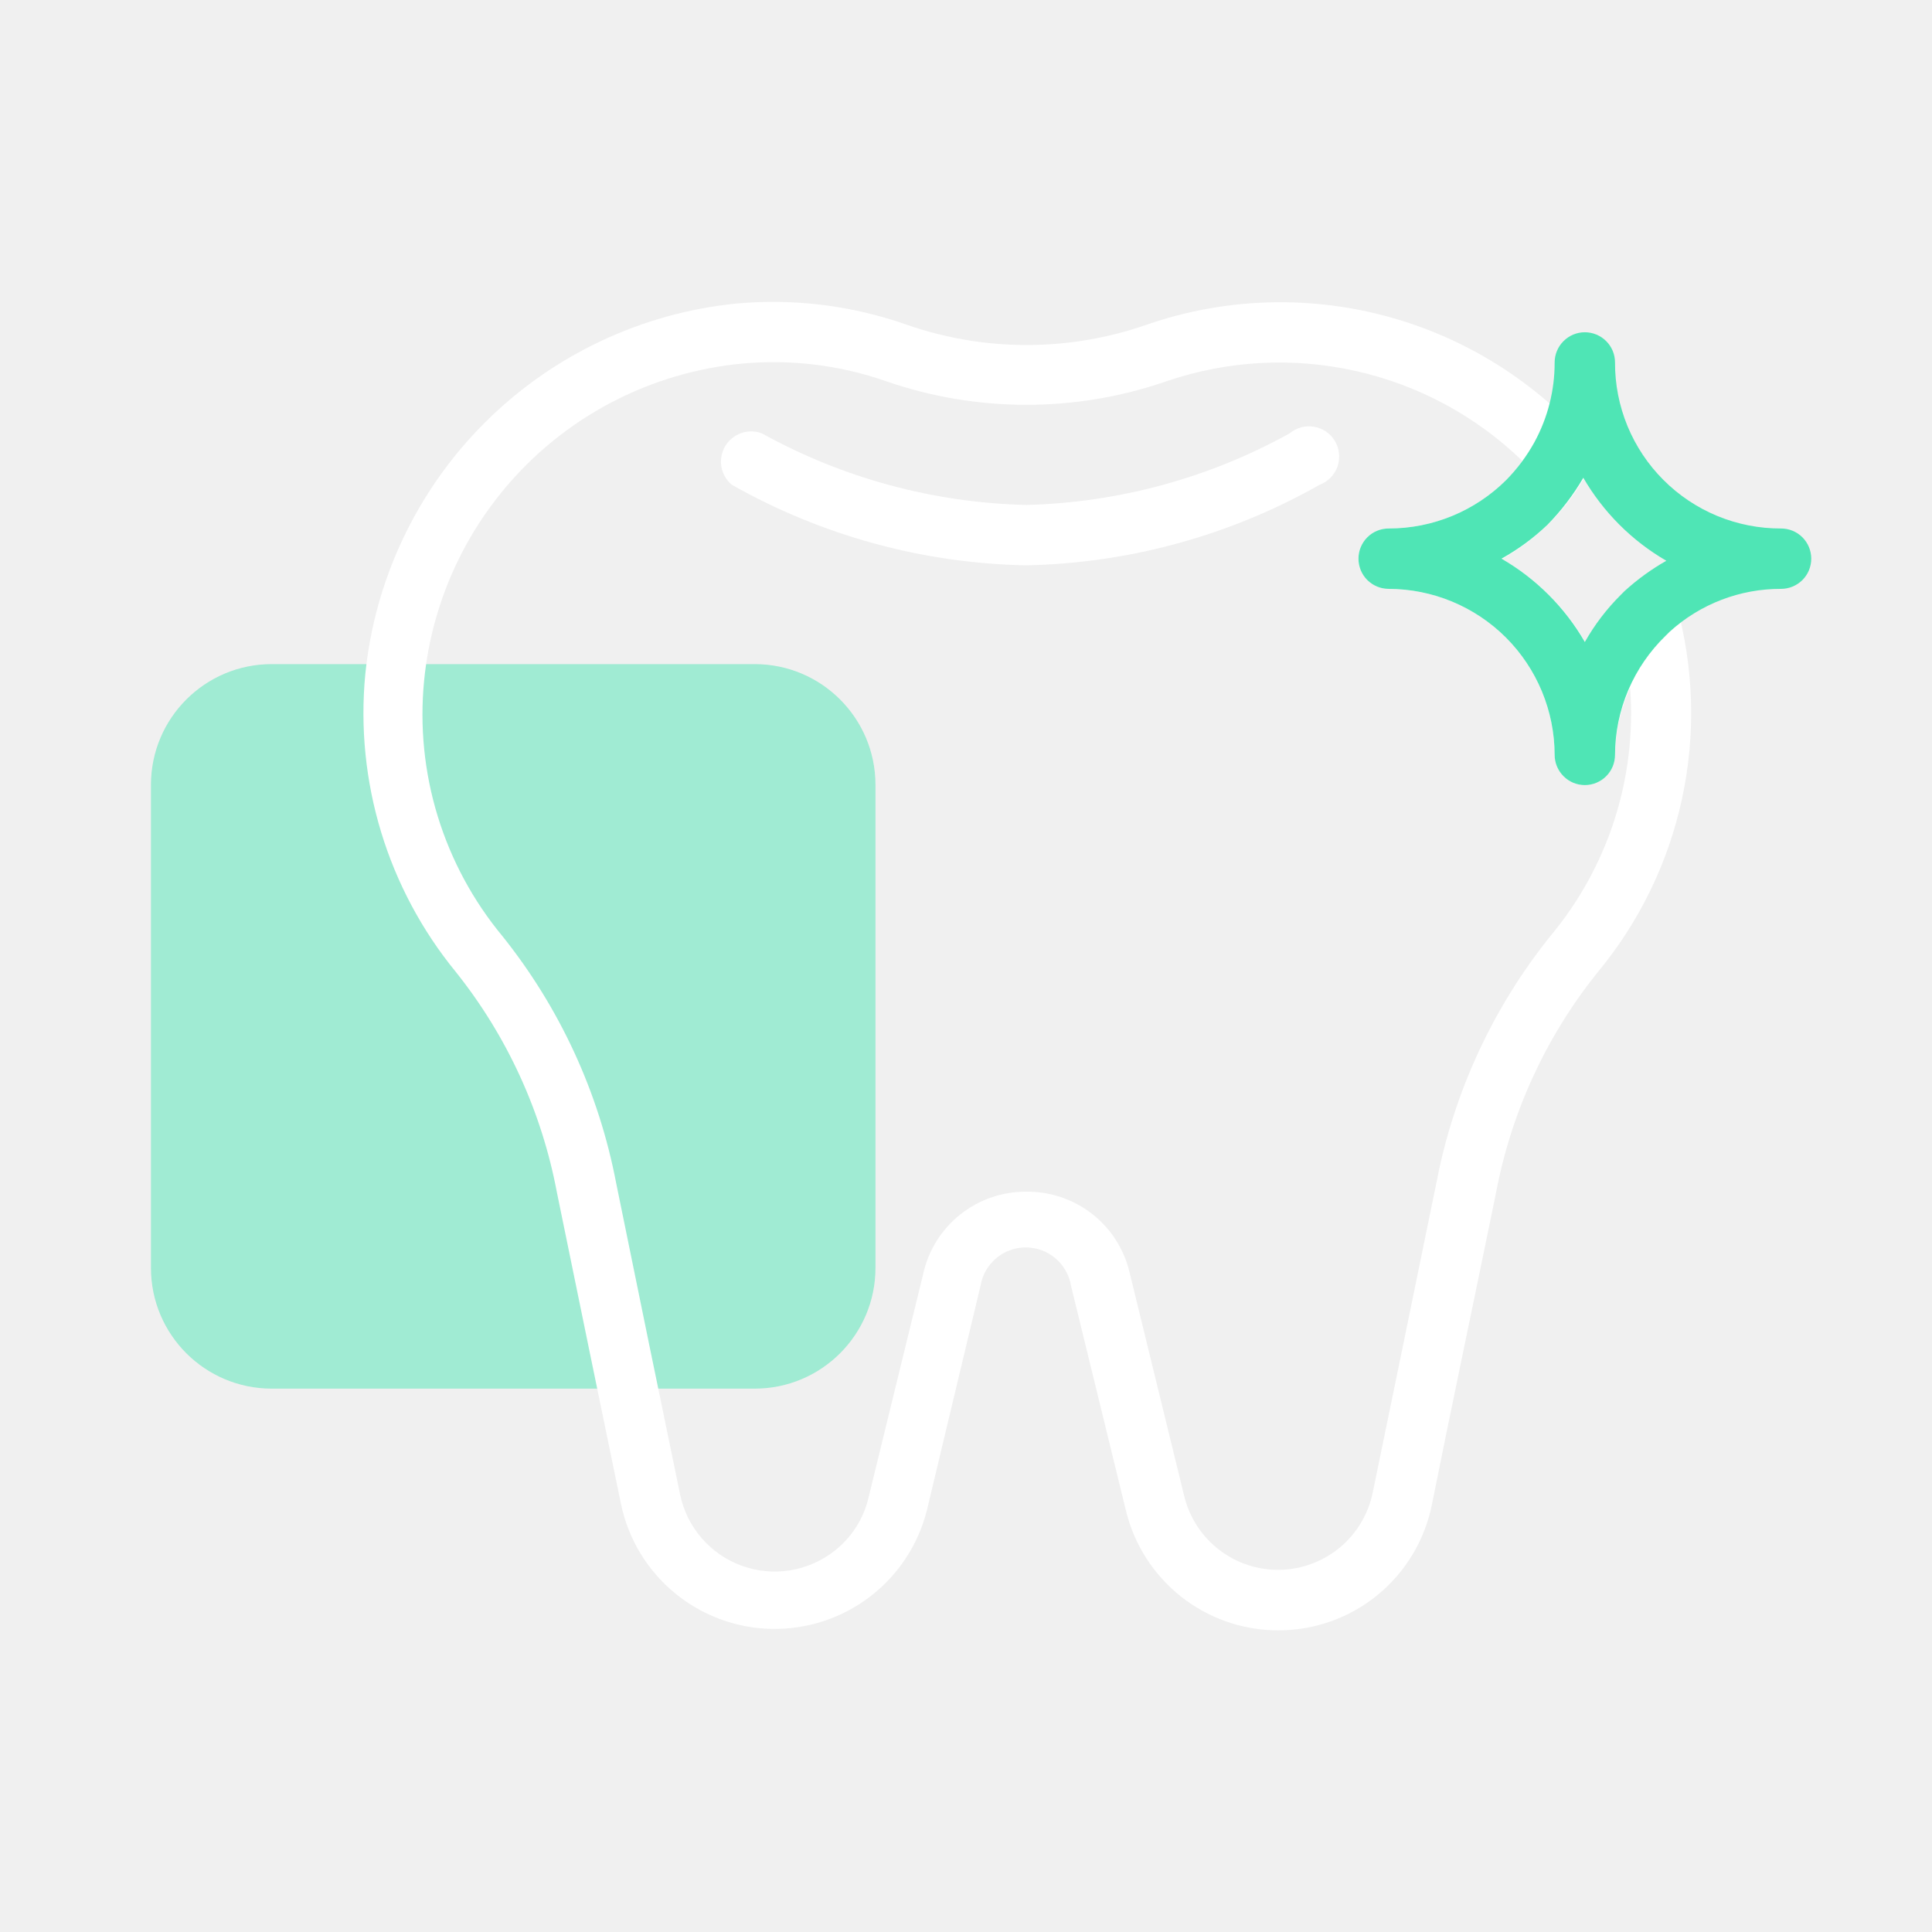
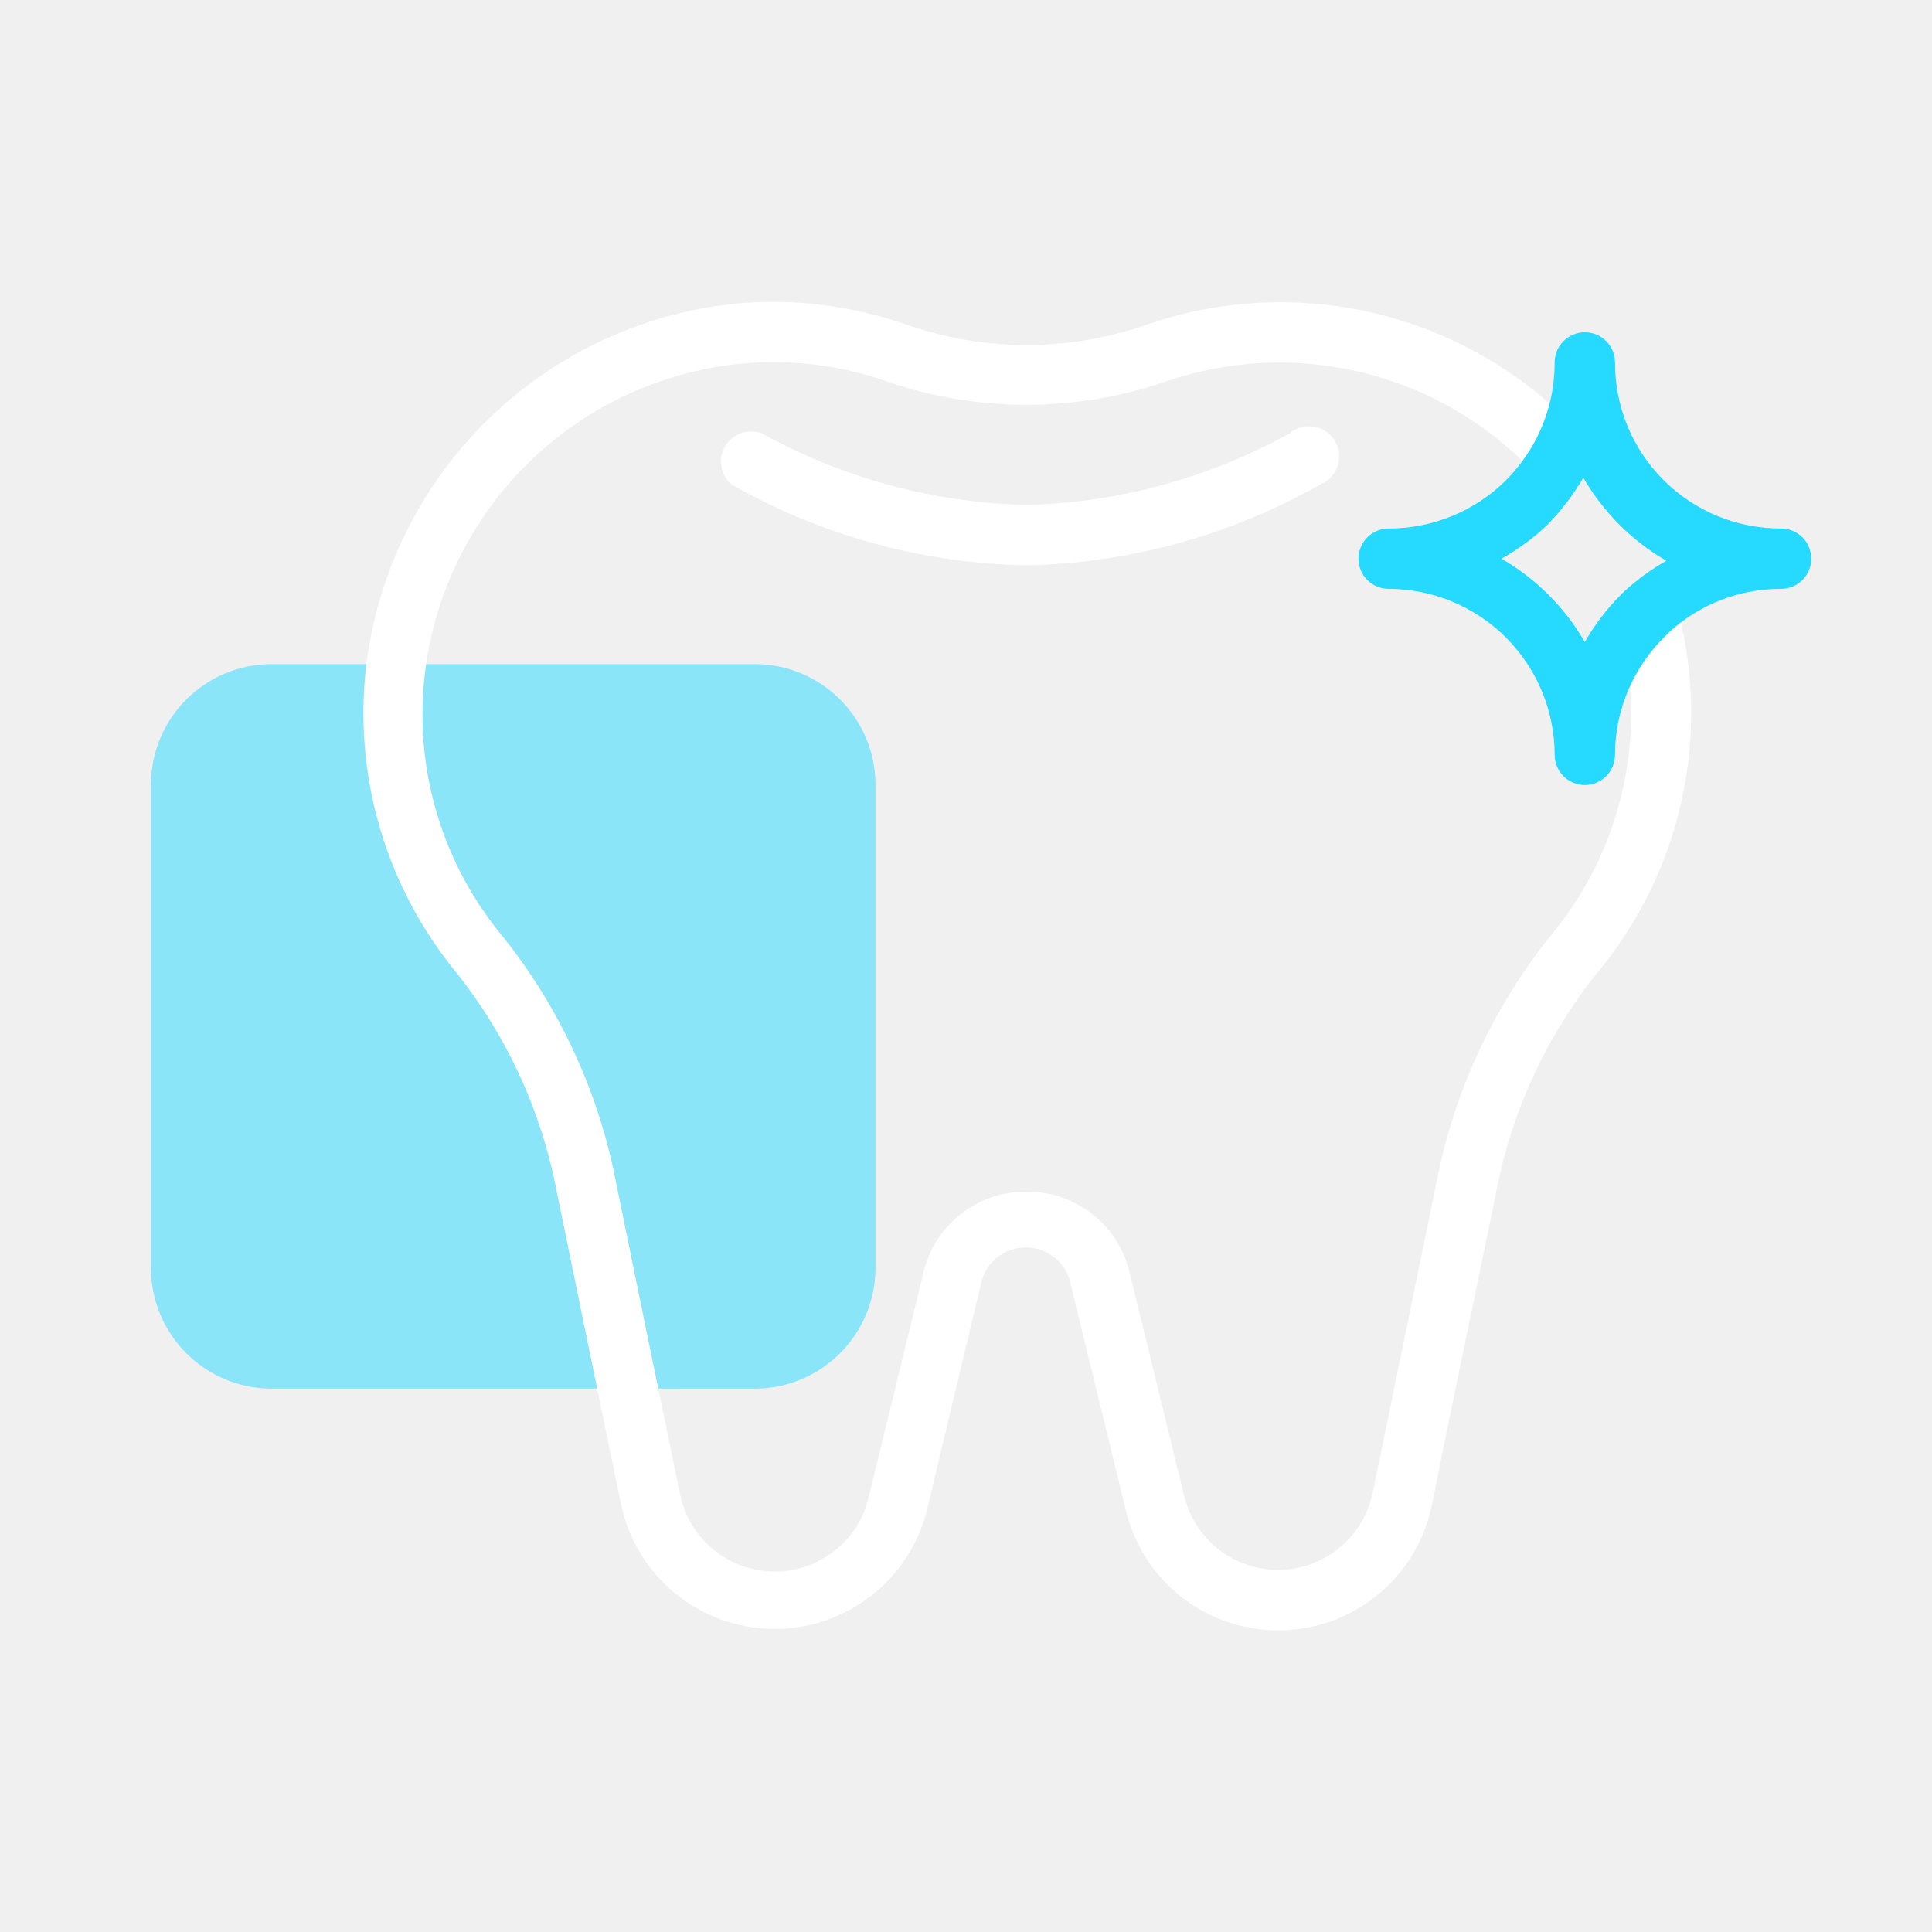
<svg xmlns="http://www.w3.org/2000/svg" width="44" height="44" viewBox="0 0 44 44" fill="none">
-   <path opacity="0.5" d="M17.188 15.125H6.188C4.669 15.125 3.438 16.356 3.438 17.875V28.875C3.438 30.394 4.669 31.625 6.188 31.625H17.188C18.706 31.625 19.938 30.394 19.938 28.875V17.875C19.938 16.356 18.706 15.125 17.188 15.125Z" fill="#4FE5B5" />
+   <path opacity="0.5" d="M17.188 15.125H6.188C4.669 15.125 3.438 16.356 3.438 17.875V28.875C3.438 30.394 4.669 31.625 6.188 31.625H17.188C18.706 31.625 19.938 30.394 19.938 28.875V17.875C19.938 16.356 18.706 15.125 17.188 15.125Z" fill="#25D9FF" />
  <path d="M29.109 37.13C28.305 37.13 27.525 36.858 26.894 36.359C26.264 35.859 25.821 35.162 25.637 34.38L24.392 29.285C24.352 29.041 24.227 28.818 24.038 28.658C23.849 28.497 23.609 28.409 23.361 28.409C23.113 28.409 22.873 28.497 22.685 28.658C22.496 28.818 22.37 29.041 22.33 29.285L21.113 34.38C20.919 35.167 20.463 35.864 19.82 36.358C19.177 36.852 18.386 37.112 17.575 37.097C16.765 37.082 15.984 36.792 15.36 36.274C14.736 35.757 14.306 35.043 14.142 34.249C13.736 32.297 13.152 29.437 12.684 27.161C12.339 25.323 11.549 23.597 10.381 22.135C8.827 20.236 8.086 17.8 8.319 15.357C8.537 13.192 9.497 11.169 11.036 9.631C12.574 8.093 14.597 7.133 16.761 6.914C18.07 6.793 19.391 6.955 20.632 7.389C22.412 8.014 24.352 8.014 26.132 7.389C27.857 6.796 29.718 6.723 31.484 7.178C33.25 7.634 34.844 8.599 36.066 9.953C36.163 10.06 36.223 10.194 36.239 10.337C36.255 10.48 36.226 10.625 36.156 10.75C35.922 11.176 35.631 11.567 35.289 11.912C34.967 12.231 34.604 12.507 34.21 12.73C34.998 13.185 35.653 13.84 36.107 14.628C36.33 14.235 36.605 13.874 36.925 13.555C36.975 13.503 37.027 13.455 37.084 13.411C37.172 13.34 37.277 13.293 37.389 13.272C37.5 13.252 37.615 13.259 37.723 13.294C37.831 13.329 37.93 13.389 38.009 13.471C38.088 13.552 38.146 13.652 38.177 13.762C38.578 15.204 38.623 16.722 38.308 18.185C37.993 19.648 37.328 21.014 36.369 22.163C35.201 23.624 34.41 25.35 34.066 27.189C33.598 29.478 33 32.317 32.608 34.277C32.444 35.083 32.006 35.809 31.368 36.329C30.73 36.849 29.932 37.132 29.109 37.13ZM23.375 27.14C23.918 27.134 24.447 27.313 24.875 27.648C25.302 27.983 25.603 28.454 25.726 28.983L26.971 34.077C27.09 34.562 27.37 34.991 27.765 35.295C28.16 35.6 28.647 35.761 29.146 35.752C29.644 35.743 30.125 35.565 30.51 35.247C30.894 34.929 31.159 34.49 31.261 34.002C31.666 32.049 32.251 29.189 32.718 26.913C33.114 24.865 34.004 22.944 35.31 21.317C36.627 19.741 37.278 17.714 37.125 15.666C36.904 16.145 36.787 16.665 36.781 17.192C36.781 17.375 36.709 17.549 36.58 17.678C36.451 17.807 36.276 17.88 36.094 17.88C35.911 17.88 35.736 17.807 35.608 17.678C35.479 17.549 35.406 17.375 35.406 17.192C35.404 16.19 35.005 15.229 34.297 14.521C33.588 13.812 32.627 13.413 31.625 13.411C31.443 13.411 31.268 13.339 31.139 13.21C31.01 13.081 30.937 12.906 30.937 12.723C30.937 12.541 31.01 12.366 31.139 12.237C31.268 12.108 31.443 12.036 31.625 12.036C32.63 12.037 33.594 11.639 34.306 10.929C34.44 10.796 34.562 10.651 34.67 10.496C33.618 9.477 32.306 8.769 30.877 8.449C29.448 8.128 27.958 8.209 26.572 8.681C24.501 9.399 22.249 9.399 20.178 8.681C19.122 8.313 17.998 8.177 16.885 8.282C15.03 8.462 13.296 9.279 11.978 10.596C10.66 11.913 9.84 13.647 9.659 15.501C9.557 16.54 9.662 17.589 9.968 18.587C10.274 19.585 10.774 20.513 11.44 21.317C12.75 22.952 13.639 24.883 14.032 26.941C14.499 29.237 15.084 32.084 15.489 34.036C15.565 34.403 15.733 34.745 15.978 35.028C16.223 35.312 16.536 35.529 16.888 35.657C17.24 35.786 17.619 35.823 17.989 35.764C18.359 35.705 18.708 35.553 19.002 35.322C19.392 35.019 19.666 34.592 19.779 34.112L21.024 29.017C21.14 28.482 21.438 28.003 21.866 27.662C22.294 27.32 22.827 27.136 23.375 27.14Z" fill="white" />
  <path d="M23.375 12.875C21.02 12.831 18.714 12.2 16.665 11.039C16.54 10.935 16.457 10.789 16.429 10.629C16.402 10.469 16.432 10.304 16.514 10.164C16.597 10.024 16.726 9.918 16.88 9.864C17.033 9.81 17.201 9.812 17.352 9.87C19.199 10.892 21.265 11.451 23.375 11.5C25.475 11.447 27.532 10.888 29.37 9.87C29.447 9.806 29.536 9.759 29.633 9.733C29.729 9.707 29.83 9.702 29.928 9.719C30.027 9.736 30.121 9.775 30.203 9.831C30.285 9.888 30.354 9.962 30.404 10.048C30.455 10.134 30.486 10.231 30.496 10.33C30.506 10.43 30.494 10.53 30.461 10.624C30.428 10.719 30.375 10.805 30.305 10.876C30.235 10.948 30.151 11.004 30.057 11.039C28.017 12.195 25.72 12.826 23.375 12.875Z" fill="white" />
-   <path d="M36.094 17.88C35.911 17.88 35.736 17.807 35.608 17.678C35.479 17.549 35.406 17.375 35.406 17.192C35.404 16.19 35.005 15.229 34.297 14.52C33.588 13.812 32.627 13.413 31.625 13.411C31.443 13.411 31.268 13.338 31.139 13.21C31.01 13.081 30.938 12.906 30.938 12.723C30.938 12.541 31.01 12.366 31.139 12.237C31.268 12.108 31.443 12.036 31.625 12.036C32.63 12.037 33.594 11.639 34.306 10.929C34.557 10.673 34.773 10.384 34.946 10.07C35.249 9.513 35.408 8.889 35.406 8.255C35.406 8.072 35.479 7.897 35.608 7.769C35.736 7.64 35.911 7.567 36.094 7.567C36.276 7.567 36.451 7.64 36.58 7.769C36.709 7.897 36.781 8.072 36.781 8.255C36.779 8.752 36.876 9.244 37.065 9.704C37.255 10.163 37.533 10.581 37.885 10.932C38.236 11.284 38.654 11.562 39.113 11.752C39.573 11.941 40.065 12.038 40.562 12.036C40.745 12.036 40.92 12.108 41.049 12.237C41.178 12.366 41.25 12.541 41.25 12.723C41.25 12.906 41.178 13.081 41.049 13.21C40.92 13.338 40.745 13.411 40.562 13.411C39.625 13.408 38.72 13.756 38.026 14.387L37.936 14.476C37.572 14.829 37.281 15.251 37.083 15.717C36.885 16.183 36.782 16.685 36.781 17.192C36.781 17.375 36.709 17.549 36.58 17.678C36.451 17.807 36.276 17.88 36.094 17.88ZM34.196 12.723C34.984 13.178 35.639 13.833 36.094 14.621C36.316 14.228 36.591 13.867 36.912 13.548L37.001 13.459C37.291 13.195 37.609 12.964 37.95 12.771C37.166 12.317 36.514 11.665 36.059 10.881C35.832 11.271 35.557 11.631 35.241 11.953C34.927 12.253 34.576 12.512 34.196 12.723Z" fill="#4FE5B5" />
+   <path d="M36.094 17.88C35.911 17.88 35.736 17.807 35.608 17.678C35.479 17.549 35.406 17.375 35.406 17.192C35.404 16.19 35.005 15.229 34.297 14.52C33.588 13.812 32.627 13.413 31.625 13.411C31.443 13.411 31.268 13.338 31.139 13.21C31.01 13.081 30.938 12.906 30.938 12.723C30.938 12.541 31.01 12.366 31.139 12.237C31.268 12.108 31.443 12.036 31.625 12.036C32.63 12.037 33.594 11.639 34.306 10.929C34.557 10.673 34.773 10.384 34.946 10.07C35.249 9.513 35.408 8.889 35.406 8.255C35.406 8.072 35.479 7.897 35.608 7.769C35.736 7.64 35.911 7.567 36.094 7.567C36.276 7.567 36.451 7.64 36.58 7.769C36.709 7.897 36.781 8.072 36.781 8.255C36.779 8.752 36.876 9.244 37.065 9.704C37.255 10.163 37.533 10.581 37.885 10.932C38.236 11.284 38.654 11.562 39.113 11.752C39.573 11.941 40.065 12.038 40.562 12.036C40.745 12.036 40.92 12.108 41.049 12.237C41.178 12.366 41.25 12.541 41.25 12.723C41.25 12.906 41.178 13.081 41.049 13.21C40.92 13.338 40.745 13.411 40.562 13.411C39.625 13.408 38.72 13.756 38.026 14.387L37.936 14.476C37.572 14.829 37.281 15.251 37.083 15.717C36.885 16.183 36.782 16.685 36.781 17.192C36.781 17.375 36.709 17.549 36.58 17.678C36.451 17.807 36.276 17.88 36.094 17.88ZM34.196 12.723C34.984 13.178 35.639 13.833 36.094 14.621C36.316 14.228 36.591 13.867 36.912 13.548L37.001 13.459C37.291 13.195 37.609 12.964 37.95 12.771C37.166 12.317 36.514 11.665 36.059 10.881C35.832 11.271 35.557 11.631 35.241 11.953C34.927 12.253 34.576 12.512 34.196 12.723Z" fill="#25D9FF" />
</svg>
